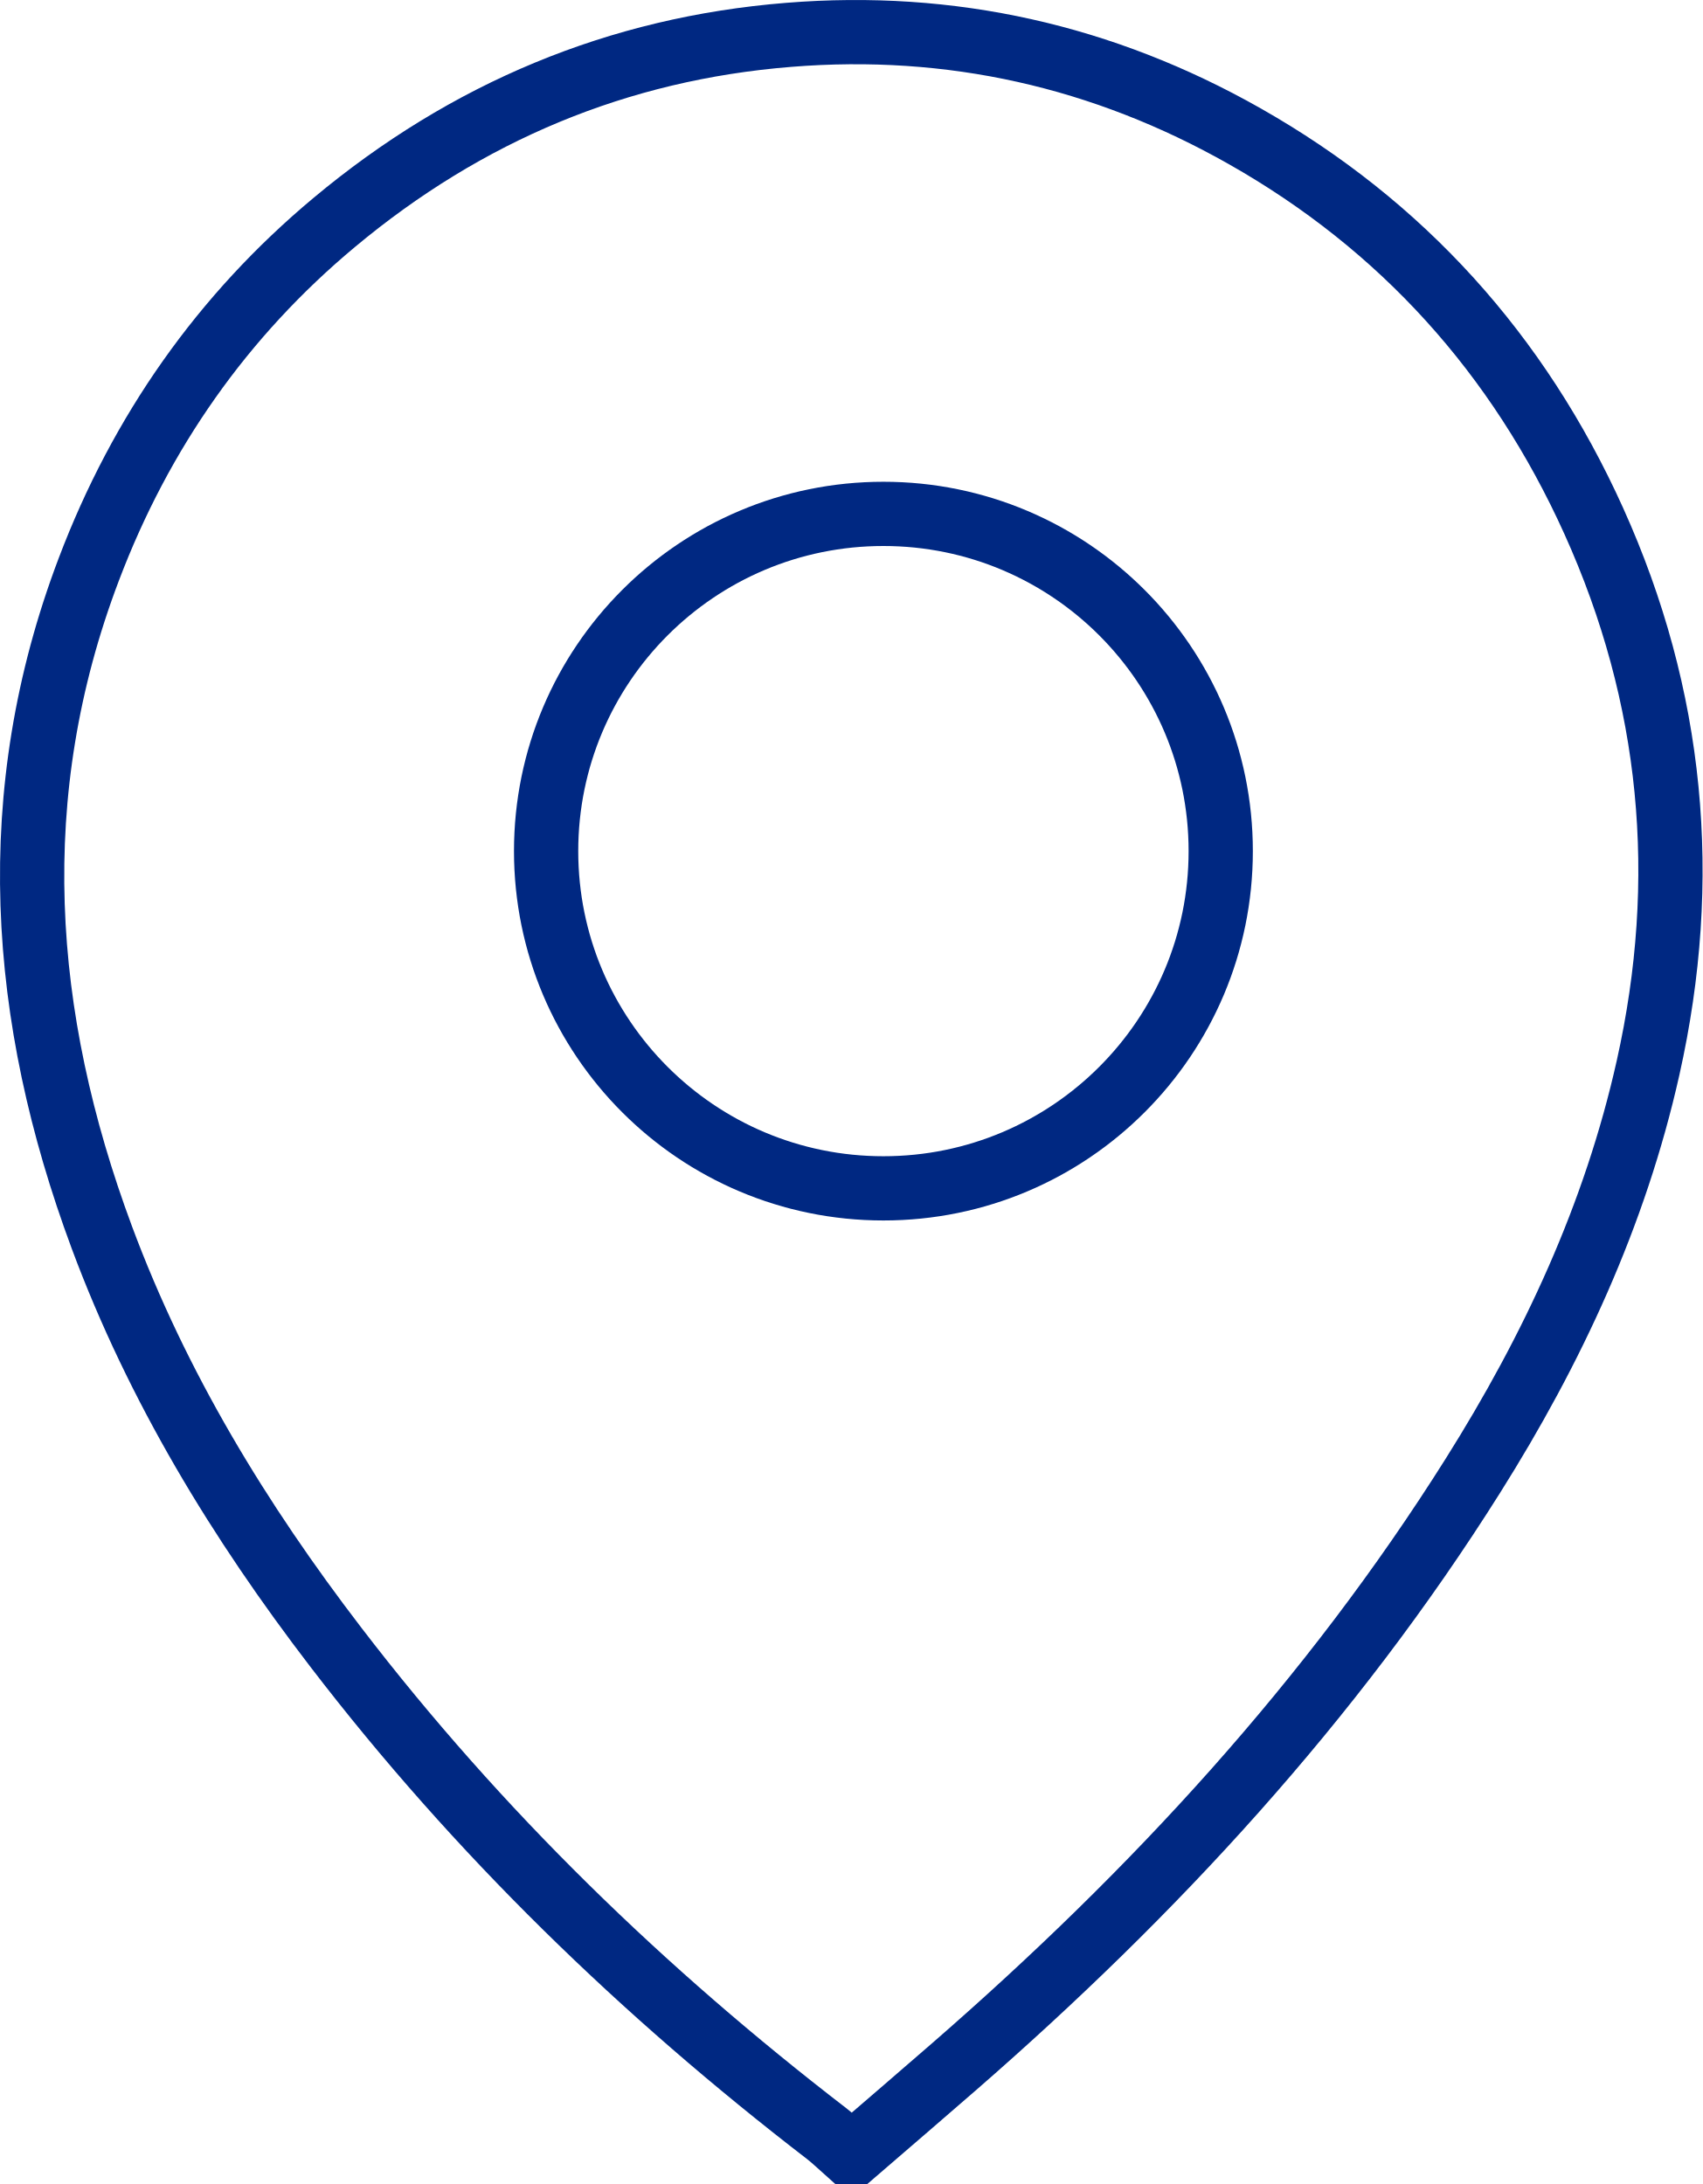
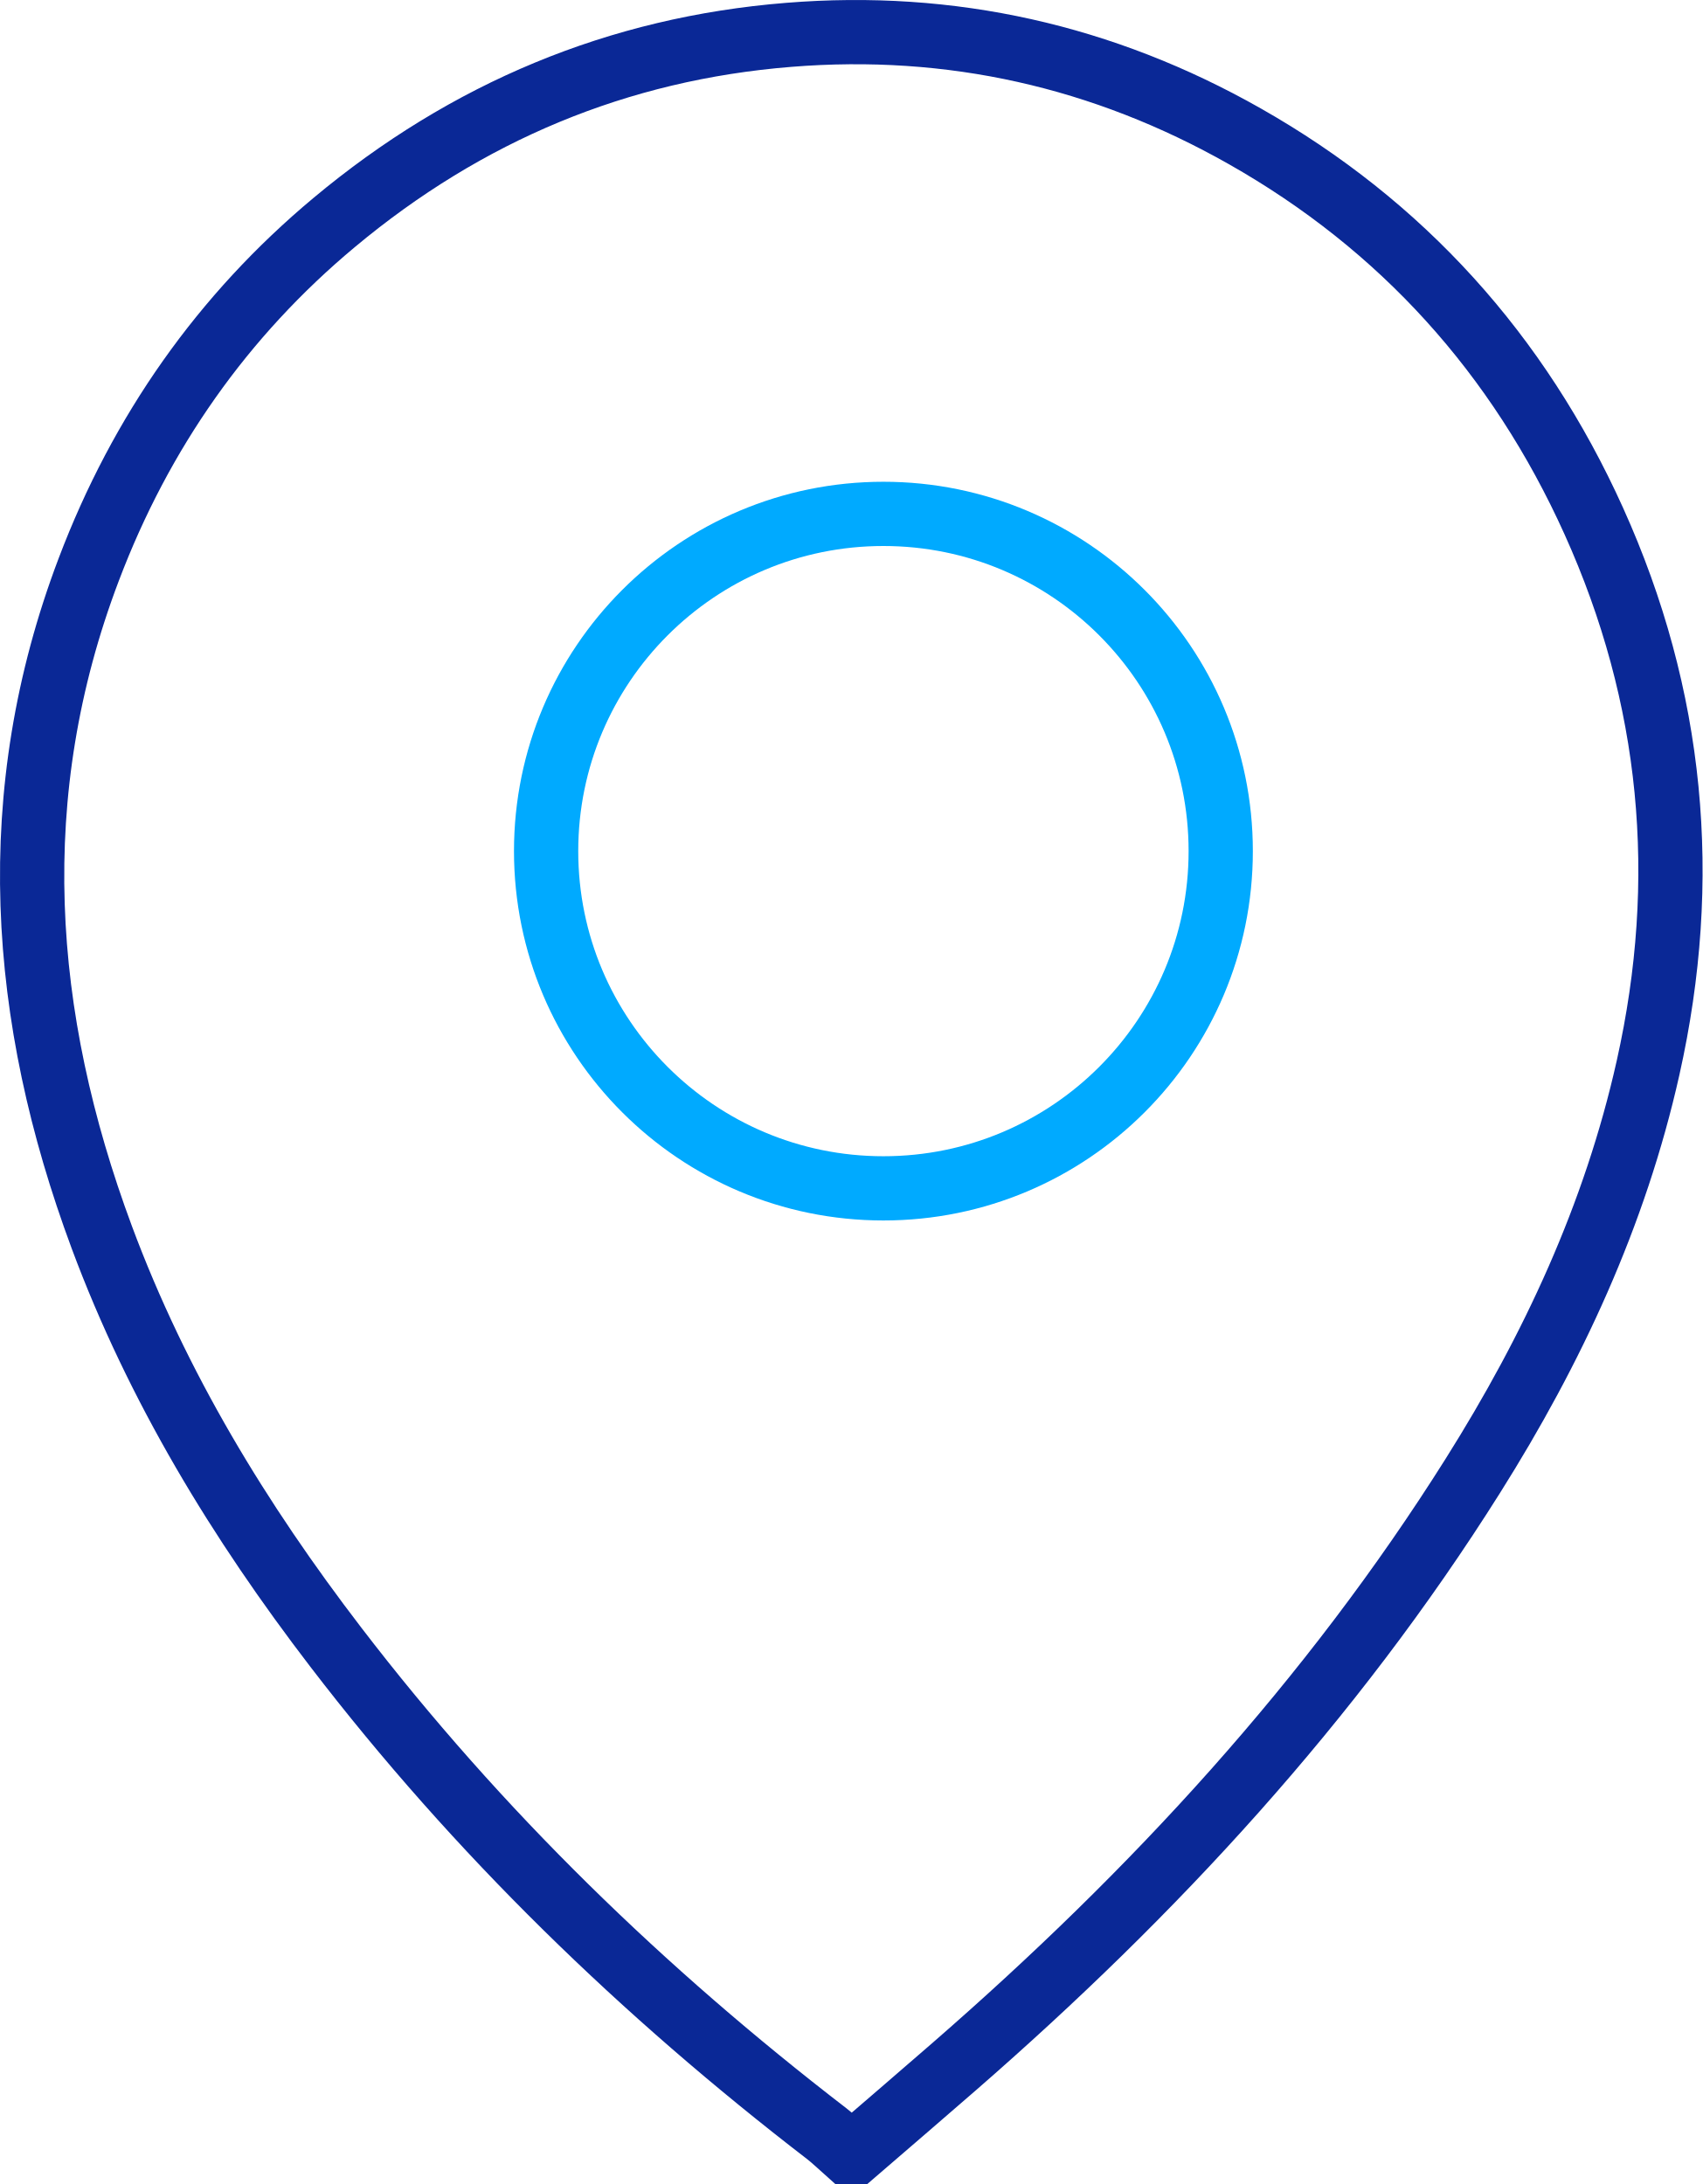
<svg xmlns="http://www.w3.org/2000/svg" width="53" height="68" viewBox="0 0 53 68">
-   <g>
-     <g>
-       <g>
-         <path fill="none" stroke="#002882" stroke-miterlimit="50" stroke-width="2" d="M26.628 67h-.248c-.217-.192-.422-.395-.65-.571-5.703-4.39-10.854-9.371-15.274-15.14-3-3.913-5.552-8.098-7.288-12.768-2.552-6.87-3.055-13.805-.405-20.79 1.626-4.29 4.173-7.91 7.64-10.804 4.122-3.442 8.836-5.416 14.15-5.842 5.042-.408 9.788.658 14.198 3.159 4.87 2.762 8.511 6.77 10.862 11.979 2.469 5.468 3.005 11.15 1.69 17.022-1.028 4.594-2.981 8.776-5.454 12.704-4.414 7.016-9.949 12.999-16.125 18.377-1.028.895-2.063 1.783-3.096 2.674z" />
-       </g>
-       <g>
-         <path fill="none" stroke="#002882" stroke-miterlimit="50" stroke-width="2" d="M38 26.5C38 20.701 33.299 16 27.5 16S17 20.701 17 26.5 21.701 37 27.5 37 38 32.299 38 26.5z" />
-       </g>
-     </g>
+   <g fill="none" fill-rule="evenodd" stroke-width="2">
+     <path stroke="#0A2896" d="M26.628 67h-.248c-.217-.192-.422-.395-.65-.571-5.703-4.39-10.854-9.371-15.274-15.14-3-3.913-5.552-8.098-7.288-12.768-2.552-6.87-3.055-13.805-.405-20.79 1.626-4.29 4.173-7.91 7.64-10.804 4.122-3.442 8.836-5.416 14.15-5.842 5.042-.408 9.788.658 14.198 3.159 4.87 2.762 8.511 6.77 10.862 11.979 2.469 5.468 3.005 11.15 1.69 17.022-1.028 4.594-2.981 8.776-5.454 12.704-4.414 7.016-9.949 12.999-16.125 18.377-1.028.895-2.063 1.783-3.096 2.674z" />
+     <path stroke="#0AF" d="M38 26.5C38 20.701 33.299 16 27.5 16S17 20.701 17 26.5 21.701 37 27.5 37 38 32.299 38 26.5z" />
  </g>
</svg>
